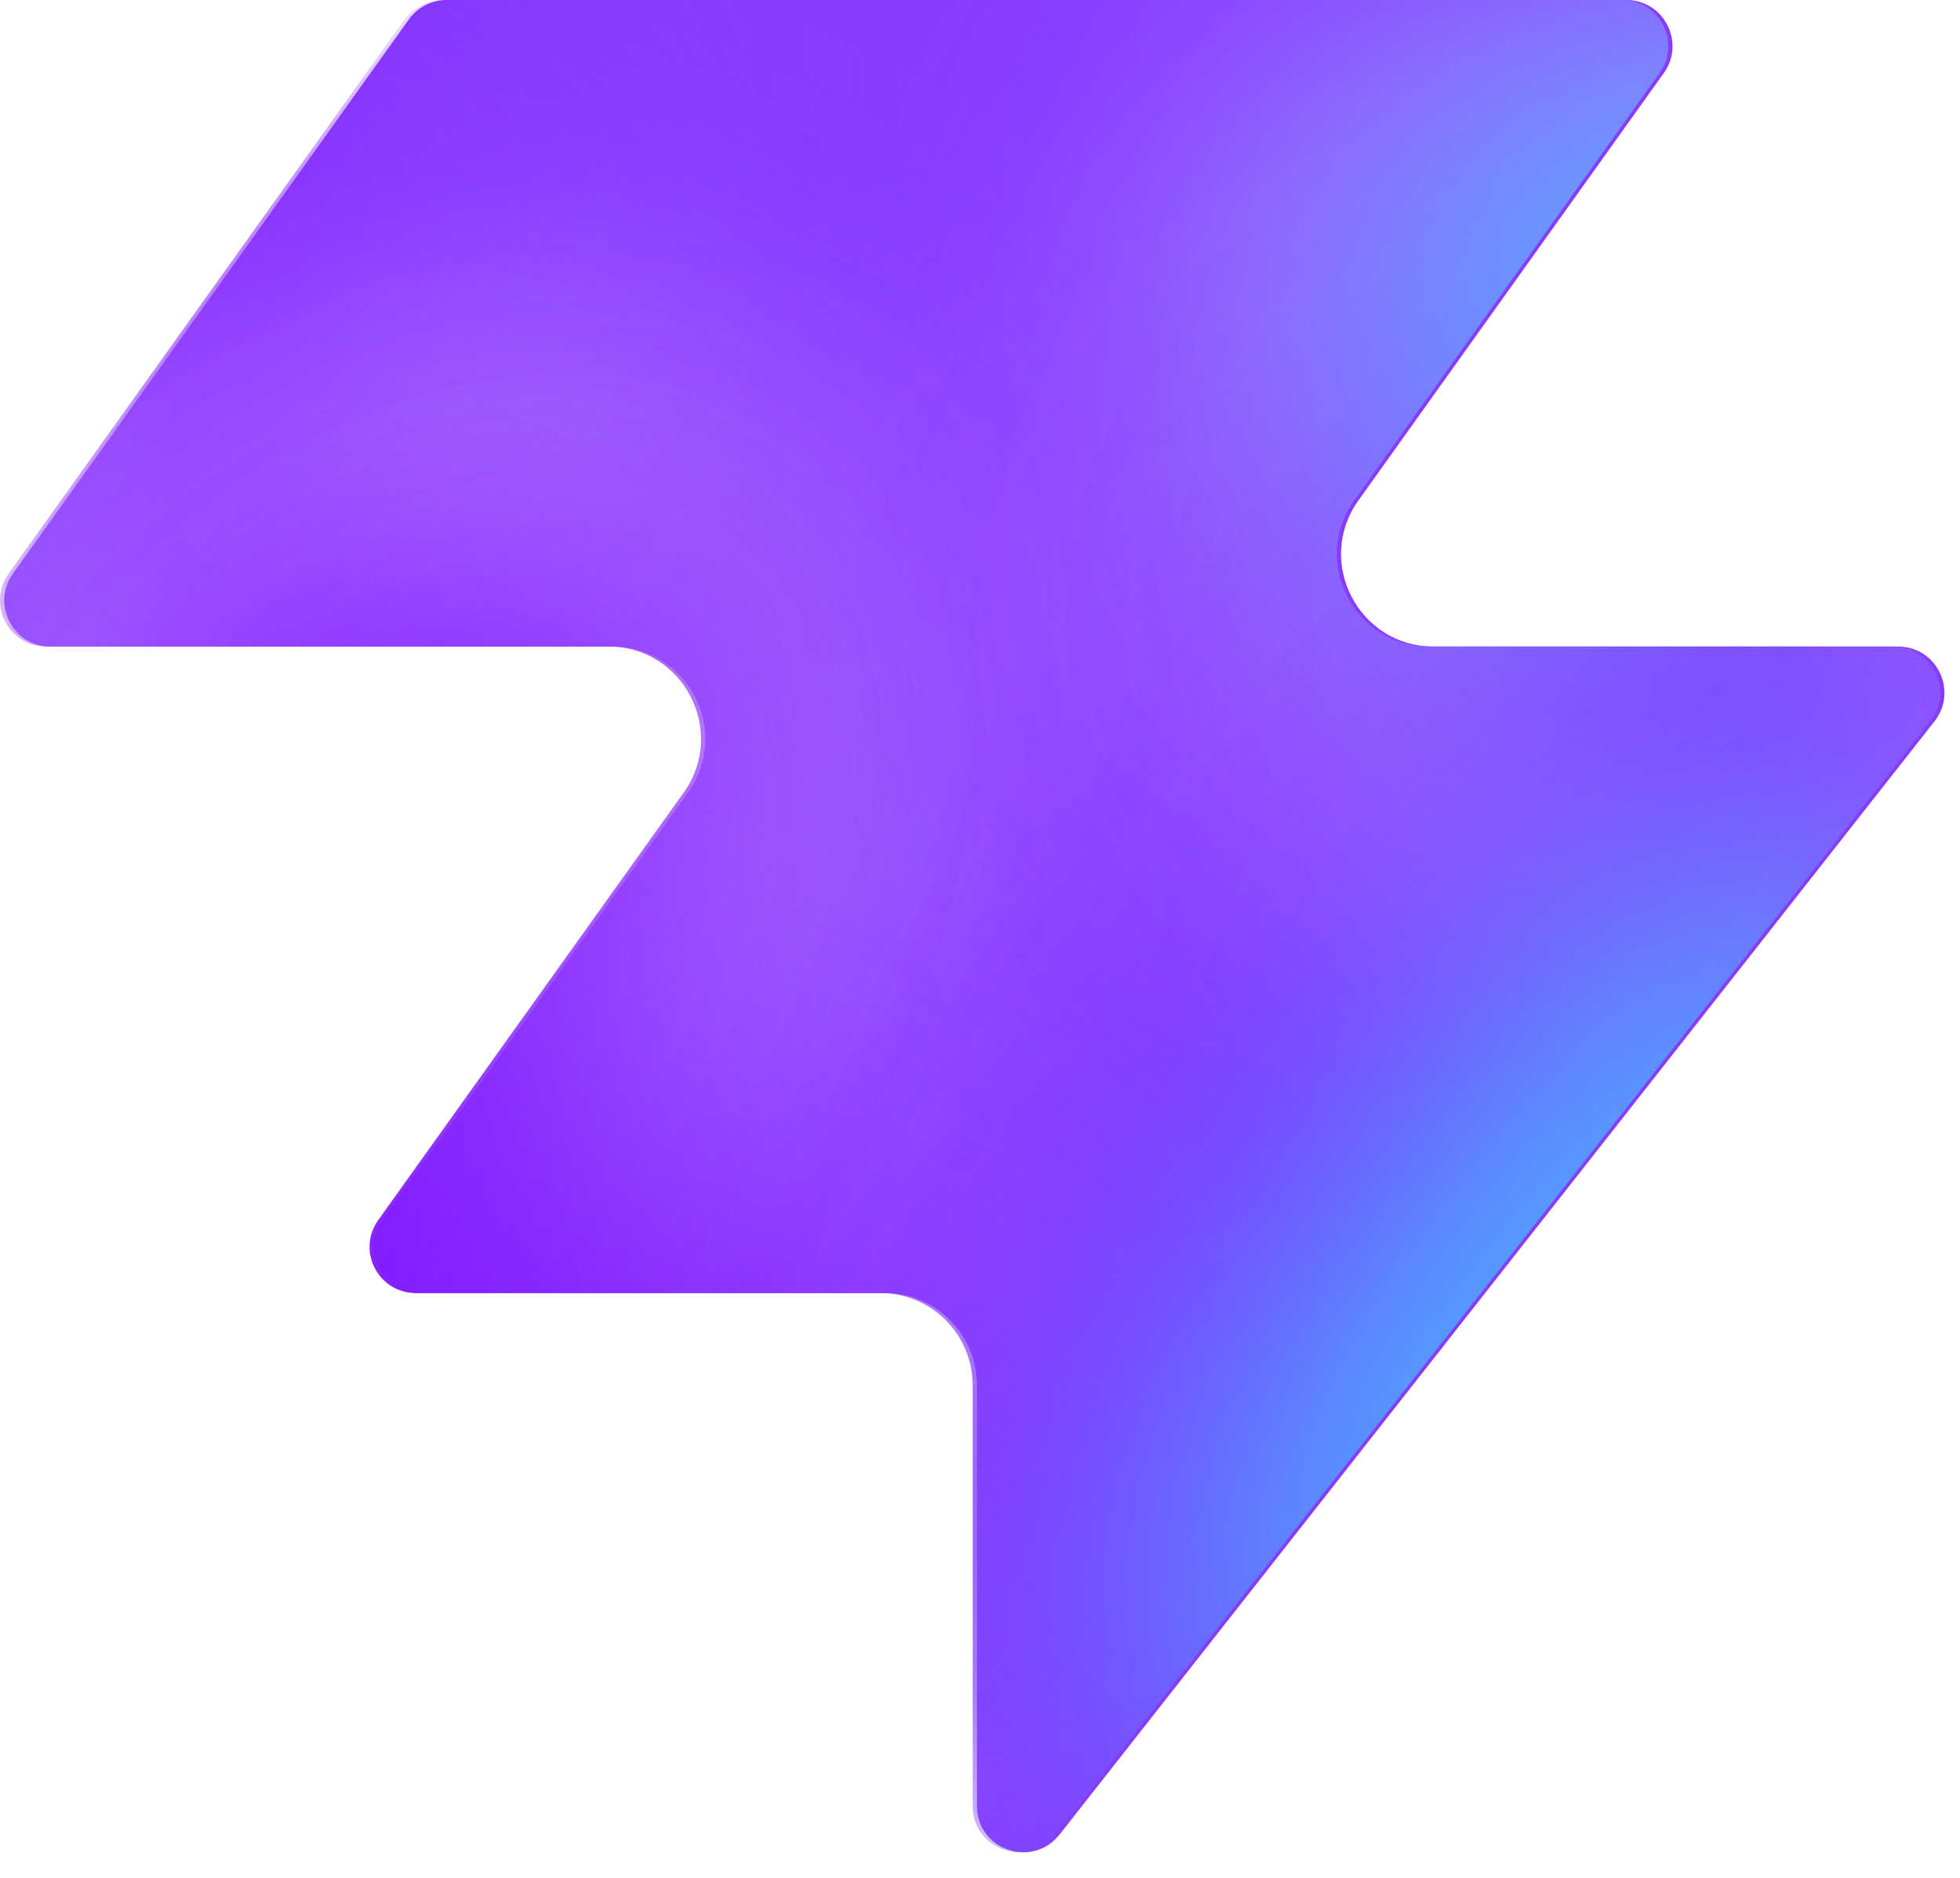
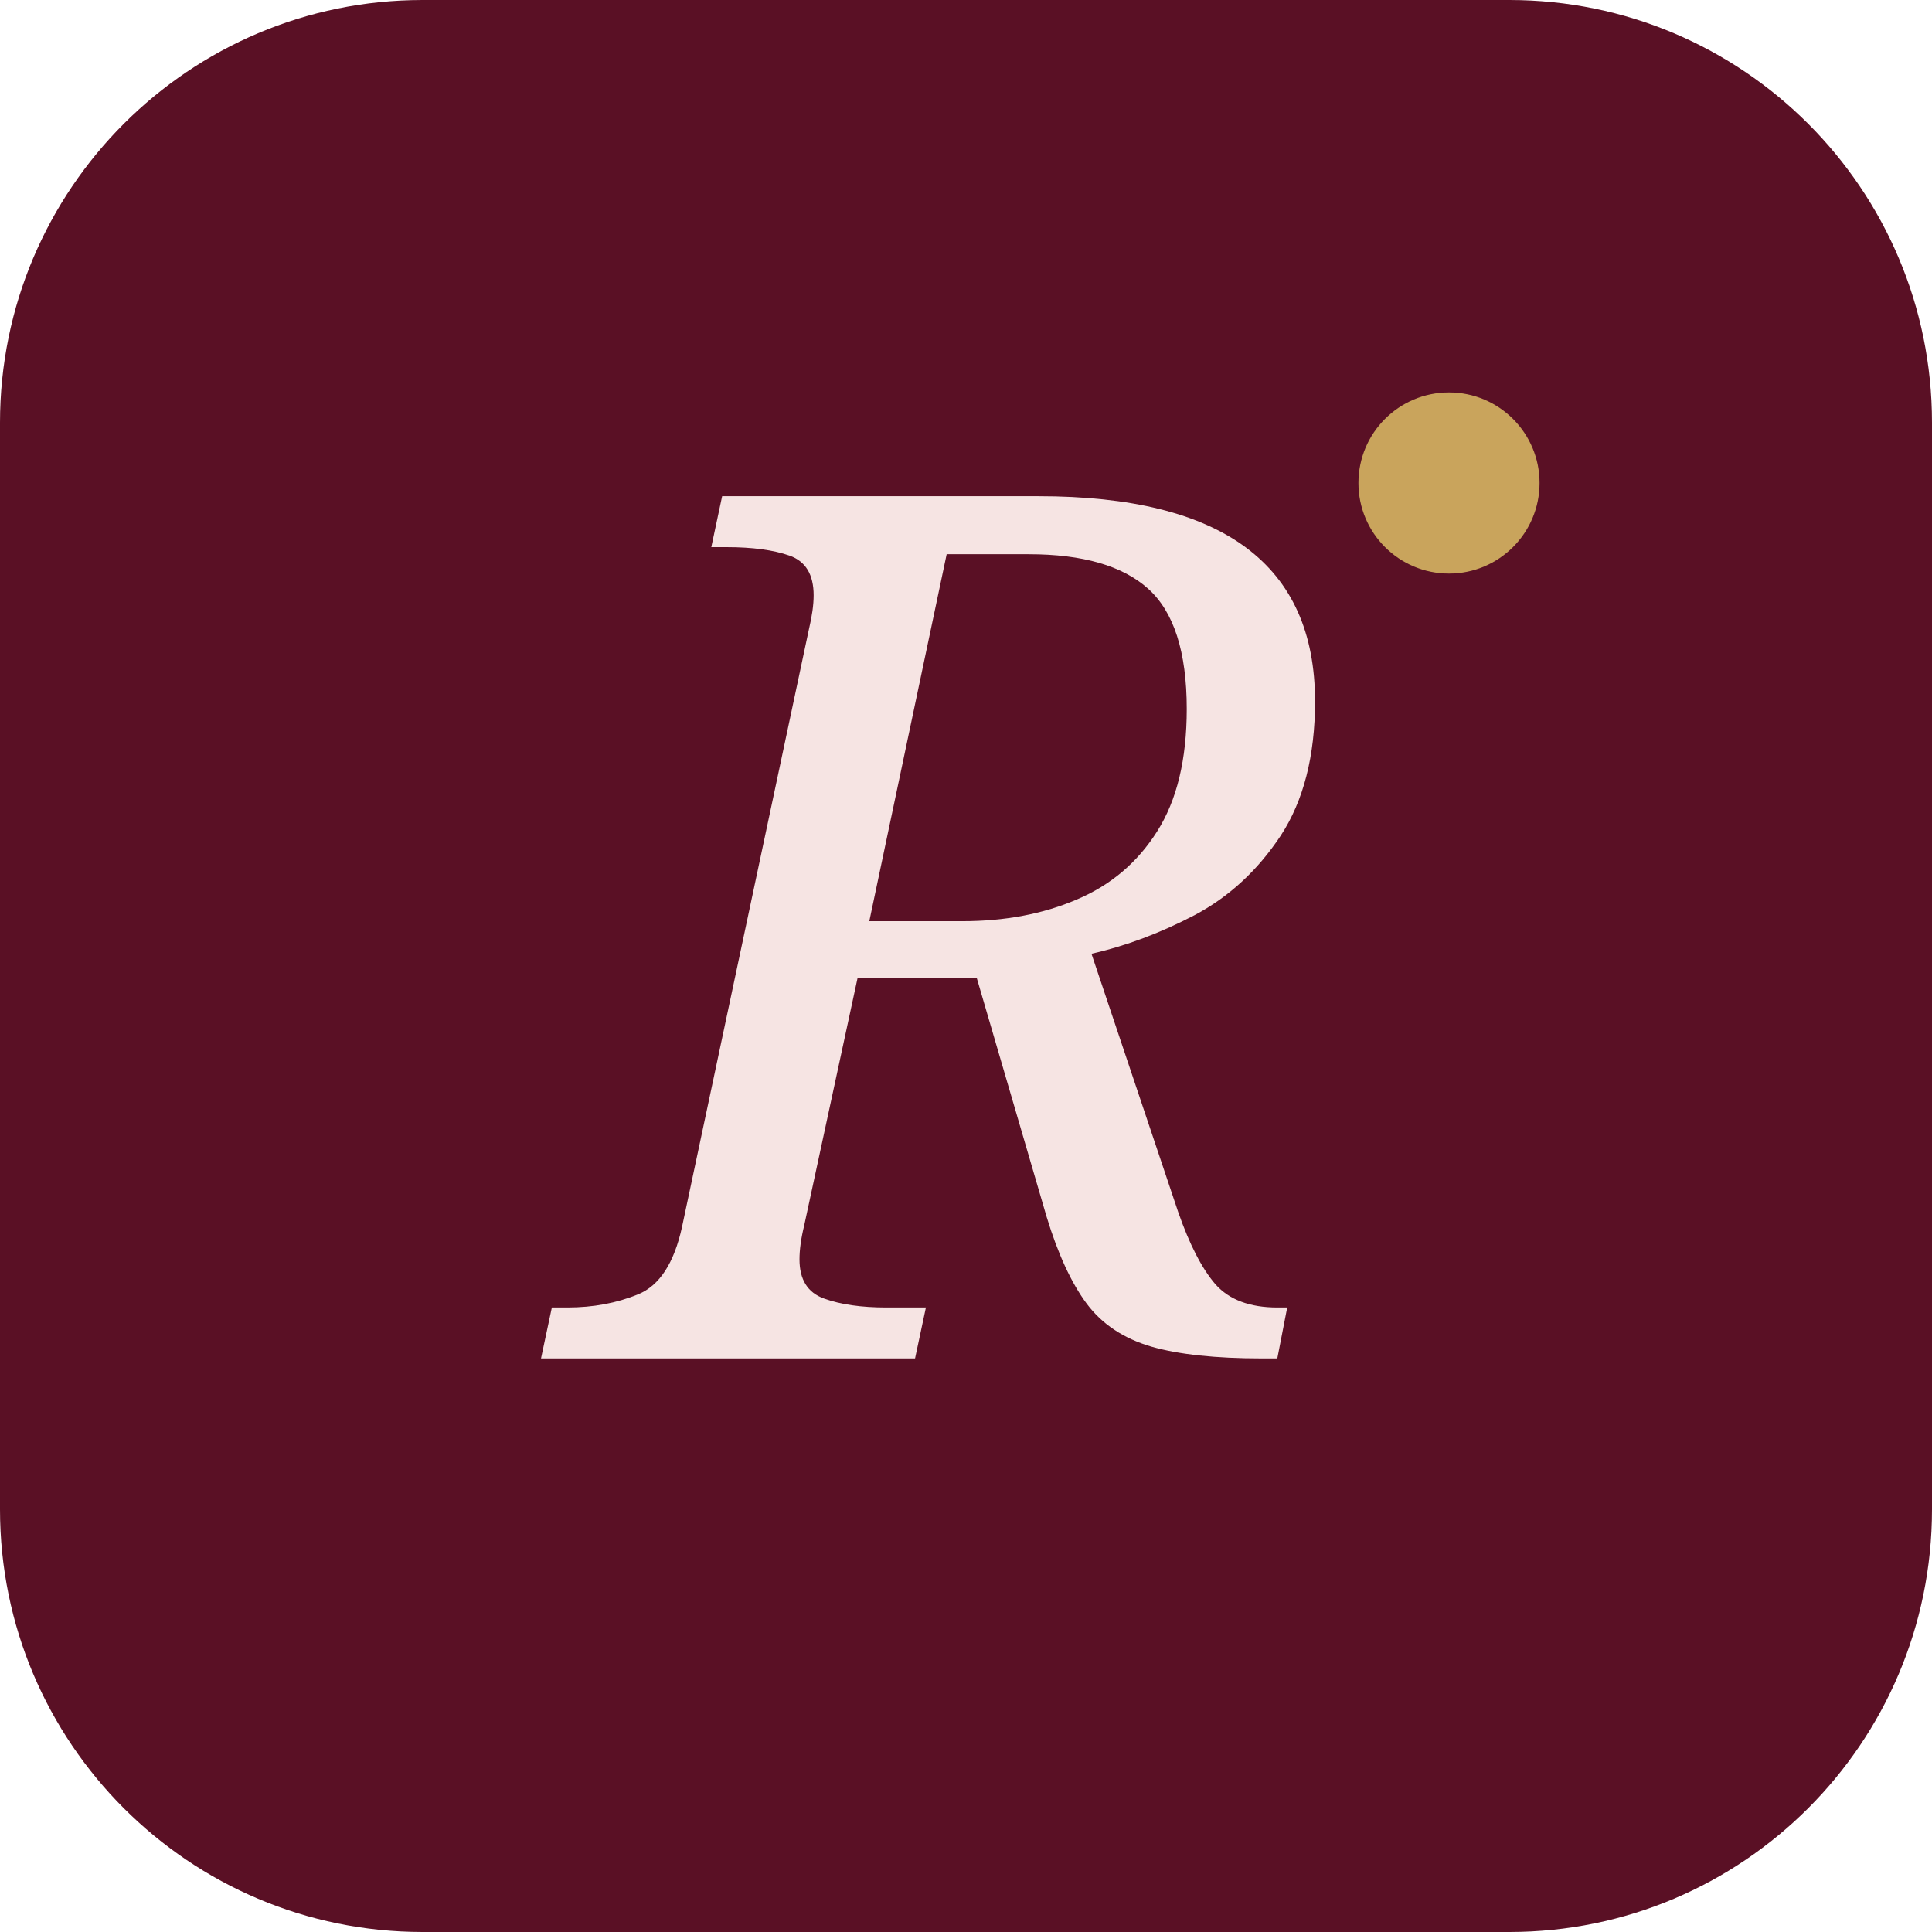
- <svg xmlns="http://www.w3.org/2000/svg" width="48" height="46" fill="none" viewBox="0 0 48 46">
-   <path fill="#863bff" d="M25.946 44.938c-.664.845-2.021.375-2.021-.698V33.937a2.26 2.26 0 0 0-2.262-2.262H10.287c-.92 0-1.456-1.04-.92-1.788l7.48-10.471c1.07-1.497 0-3.578-1.842-3.578H1.237c-.92 0-1.456-1.04-.92-1.788L10.013.474c.214-.297.556-.474.92-.474h28.894c.92 0 1.456 1.04.92 1.788l-7.48 10.471c-1.07 1.498 0 3.579 1.842 3.579h11.377c.943 0 1.473 1.088.89 1.83L25.947 44.94z" style="fill:#863bff;fill:color(display-p3 .525 .23 1);fill-opacity:1" />
-   <mask id="a" width="48" height="46" x="0" y="0" maskUnits="userSpaceOnUse" style="mask-type:alpha">
-     <path fill="#000" d="M25.842 44.938c-.664.844-2.021.375-2.021-.698V33.937a2.26 2.26 0 0 0-2.262-2.262H10.183c-.92 0-1.456-1.04-.92-1.788l7.48-10.471c1.07-1.498 0-3.579-1.842-3.579H1.133c-.92 0-1.456-1.04-.92-1.787L9.91.473c.214-.297.556-.474.92-.474h28.894c.92 0 1.456 1.04.92 1.788l-7.48 10.471c-1.07 1.498 0 3.578 1.842 3.578h11.377c.943 0 1.473 1.088.89 1.832L25.843 44.94z" style="fill:#000;fill-opacity:1" />
-   </mask>
-   <g mask="url(#a)">
-     <g filter="url(#b)">
-       <ellipse cx="5.508" cy="14.704" fill="#ede6ff" rx="5.508" ry="14.704" style="fill:#ede6ff;fill:color(display-p3 .927 .903 1);fill-opacity:1" transform="matrix(.00324 1 1 -.00324 -4.47 31.516)" />
-     </g>
-     <g filter="url(#c)">
-       <ellipse cx="10.399" cy="29.851" fill="#ede6ff" rx="10.399" ry="29.851" style="fill:#ede6ff;fill:color(display-p3 .927 .903 1);fill-opacity:1" transform="matrix(.00324 1 1 -.00324 -39.328 7.883)" />
-     </g>
-     <g filter="url(#d)">
-       <ellipse cx="5.508" cy="30.487" fill="#7e14ff" rx="5.508" ry="30.487" style="fill:#7e14ff;fill:color(display-p3 .492 .077 1);fill-opacity:1" transform="rotate(89.814 -25.913 -14.639)scale(1 -1)" />
-     </g>
-     <g filter="url(#e)">
-       <ellipse cx="5.508" cy="30.599" fill="#7e14ff" rx="5.508" ry="30.599" style="fill:#7e14ff;fill:color(display-p3 .492 .077 1);fill-opacity:1" transform="rotate(89.814 -32.644 -3.334)scale(1 -1)" />
-     </g>
-     <g filter="url(#f)">
-       <ellipse cx="5.508" cy="30.599" fill="#7e14ff" rx="5.508" ry="30.599" style="fill:#7e14ff;fill:color(display-p3 .492 .077 1);fill-opacity:1" transform="matrix(.00324 1 1 -.00324 -34.34 30.47)" />
-     </g>
-     <g filter="url(#g)">
-       <ellipse cx="14.072" cy="22.078" fill="#ede6ff" rx="14.072" ry="22.078" style="fill:#ede6ff;fill:color(display-p3 .927 .903 1);fill-opacity:1" transform="rotate(93.35 24.506 48.493)scale(-1 1)" />
-     </g>
-     <g filter="url(#h)">
-       <ellipse cx="3.47" cy="21.501" fill="#7e14ff" rx="3.47" ry="21.501" style="fill:#7e14ff;fill:color(display-p3 .492 .077 1);fill-opacity:1" transform="rotate(89.009 28.708 47.59)scale(-1 1)" />
-     </g>
-     <g filter="url(#i)">
-       <ellipse cx="3.47" cy="21.501" fill="#7e14ff" rx="3.47" ry="21.501" style="fill:#7e14ff;fill:color(display-p3 .492 .077 1);fill-opacity:1" transform="rotate(89.009 28.708 47.59)scale(-1 1)" />
-     </g>
-     <g filter="url(#j)">
-       <ellipse cx=".387" cy="8.972" fill="#7e14ff" rx="4.407" ry="29.108" style="fill:#7e14ff;fill:color(display-p3 .492 .077 1);fill-opacity:1" transform="rotate(39.51 .387 8.972)" />
-     </g>
-     <g filter="url(#k)">
-       <ellipse cx="47.523" cy="-6.092" fill="#7e14ff" rx="4.407" ry="29.108" style="fill:#7e14ff;fill:color(display-p3 .492 .077 1);fill-opacity:1" transform="rotate(37.892 47.523 -6.092)" />
-     </g>
-     <g filter="url(#l)">
-       <ellipse cx="41.412" cy="6.333" fill="#47bfff" rx="5.971" ry="9.665" style="fill:#47bfff;fill:color(display-p3 .28 .748 1);fill-opacity:1" transform="rotate(37.892 41.412 6.333)" />
-     </g>
-     <g filter="url(#m)">
-       <ellipse cx="-1.879" cy="38.332" fill="#7e14ff" rx="4.407" ry="29.108" style="fill:#7e14ff;fill:color(display-p3 .492 .077 1);fill-opacity:1" transform="rotate(37.892 -1.88 38.332)" />
-     </g>
-     <g filter="url(#n)">
-       <ellipse cx="-1.879" cy="38.332" fill="#7e14ff" rx="4.407" ry="29.108" style="fill:#7e14ff;fill:color(display-p3 .492 .077 1);fill-opacity:1" transform="rotate(37.892 -1.88 38.332)" />
-     </g>
-     <g filter="url(#o)">
-       <ellipse cx="35.651" cy="29.907" fill="#7e14ff" rx="4.407" ry="29.108" style="fill:#7e14ff;fill:color(display-p3 .492 .077 1);fill-opacity:1" transform="rotate(37.892 35.651 29.907)" />
-     </g>
-     <g filter="url(#p)">
-       <ellipse cx="38.418" cy="32.4" fill="#47bfff" rx="5.971" ry="15.297" style="fill:#47bfff;fill:color(display-p3 .28 .748 1);fill-opacity:1" transform="rotate(37.892 38.418 32.4)" />
-     </g>
-   </g>
-   <defs>
-     <filter id="b" width="60.045" height="41.654" x="-19.77" y="16.149" color-interpolation-filters="sRGB" filterUnits="userSpaceOnUse">
-       <feFlood flood-opacity="0" result="BackgroundImageFix" />
-       <feBlend in="SourceGraphic" in2="BackgroundImageFix" result="shape" />
-       <feGaussianBlur result="effect1_foregroundBlur_2002_17158" stdDeviation="7.659" />
-     </filter>
-     <filter id="c" width="90.34" height="51.437" x="-54.613" y="-7.533" color-interpolation-filters="sRGB" filterUnits="userSpaceOnUse">
-       <feFlood flood-opacity="0" result="BackgroundImageFix" />
-       <feBlend in="SourceGraphic" in2="BackgroundImageFix" result="shape" />
-       <feGaussianBlur result="effect1_foregroundBlur_2002_17158" stdDeviation="7.659" />
-     </filter>
-     <filter id="d" width="79.355" height="29.4" x="-49.64" y="2.03" color-interpolation-filters="sRGB" filterUnits="userSpaceOnUse">
-       <feFlood flood-opacity="0" result="BackgroundImageFix" />
-       <feBlend in="SourceGraphic" in2="BackgroundImageFix" result="shape" />
-       <feGaussianBlur result="effect1_foregroundBlur_2002_17158" stdDeviation="4.596" />
-     </filter>
-     <filter id="e" width="79.579" height="29.4" x="-45.045" y="20.029" color-interpolation-filters="sRGB" filterUnits="userSpaceOnUse">
-       <feFlood flood-opacity="0" result="BackgroundImageFix" />
-       <feBlend in="SourceGraphic" in2="BackgroundImageFix" result="shape" />
-       <feGaussianBlur result="effect1_foregroundBlur_2002_17158" stdDeviation="4.596" />
-     </filter>
-     <filter id="f" width="79.579" height="29.4" x="-43.513" y="21.178" color-interpolation-filters="sRGB" filterUnits="userSpaceOnUse">
-       <feFlood flood-opacity="0" result="BackgroundImageFix" />
-       <feBlend in="SourceGraphic" in2="BackgroundImageFix" result="shape" />
-       <feGaussianBlur result="effect1_foregroundBlur_2002_17158" stdDeviation="4.596" />
-     </filter>
-     <filter id="g" width="74.749" height="58.852" x="15.756" y="-17.901" color-interpolation-filters="sRGB" filterUnits="userSpaceOnUse">
-       <feFlood flood-opacity="0" result="BackgroundImageFix" />
-       <feBlend in="SourceGraphic" in2="BackgroundImageFix" result="shape" />
-       <feGaussianBlur result="effect1_foregroundBlur_2002_17158" stdDeviation="7.659" />
-     </filter>
-     <filter id="h" width="61.377" height="25.362" x="23.548" y="2.284" color-interpolation-filters="sRGB" filterUnits="userSpaceOnUse">
-       <feFlood flood-opacity="0" result="BackgroundImageFix" />
-       <feBlend in="SourceGraphic" in2="BackgroundImageFix" result="shape" />
-       <feGaussianBlur result="effect1_foregroundBlur_2002_17158" stdDeviation="4.596" />
-     </filter>
-     <filter id="i" width="61.377" height="25.362" x="23.548" y="2.284" color-interpolation-filters="sRGB" filterUnits="userSpaceOnUse">
-       <feFlood flood-opacity="0" result="BackgroundImageFix" />
-       <feBlend in="SourceGraphic" in2="BackgroundImageFix" result="shape" />
-       <feGaussianBlur result="effect1_foregroundBlur_2002_17158" stdDeviation="4.596" />
-     </filter>
-     <filter id="j" width="56.045" height="63.649" x="-27.636" y="-22.853" color-interpolation-filters="sRGB" filterUnits="userSpaceOnUse">
-       <feFlood flood-opacity="0" result="BackgroundImageFix" />
-       <feBlend in="SourceGraphic" in2="BackgroundImageFix" result="shape" />
-       <feGaussianBlur result="effect1_foregroundBlur_2002_17158" stdDeviation="4.596" />
-     </filter>
-     <filter id="k" width="54.814" height="64.646" x="20.116" y="-38.415" color-interpolation-filters="sRGB" filterUnits="userSpaceOnUse">
-       <feFlood flood-opacity="0" result="BackgroundImageFix" />
-       <feBlend in="SourceGraphic" in2="BackgroundImageFix" result="shape" />
-       <feGaussianBlur result="effect1_foregroundBlur_2002_17158" stdDeviation="4.596" />
-     </filter>
-     <filter id="l" width="33.541" height="35.313" x="24.641" y="-11.323" color-interpolation-filters="sRGB" filterUnits="userSpaceOnUse">
-       <feFlood flood-opacity="0" result="BackgroundImageFix" />
-       <feBlend in="SourceGraphic" in2="BackgroundImageFix" result="shape" />
-       <feGaussianBlur result="effect1_foregroundBlur_2002_17158" stdDeviation="4.596" />
-     </filter>
-     <filter id="m" width="54.814" height="64.646" x="-29.286" y="6.009" color-interpolation-filters="sRGB" filterUnits="userSpaceOnUse">
-       <feFlood flood-opacity="0" result="BackgroundImageFix" />
-       <feBlend in="SourceGraphic" in2="BackgroundImageFix" result="shape" />
-       <feGaussianBlur result="effect1_foregroundBlur_2002_17158" stdDeviation="4.596" />
-     </filter>
-     <filter id="n" width="54.814" height="64.646" x="-29.286" y="6.009" color-interpolation-filters="sRGB" filterUnits="userSpaceOnUse">
-       <feFlood flood-opacity="0" result="BackgroundImageFix" />
-       <feBlend in="SourceGraphic" in2="BackgroundImageFix" result="shape" />
-       <feGaussianBlur result="effect1_foregroundBlur_2002_17158" stdDeviation="4.596" />
-     </filter>
-     <filter id="o" width="54.814" height="64.646" x="8.244" y="-2.416" color-interpolation-filters="sRGB" filterUnits="userSpaceOnUse">
-       <feFlood flood-opacity="0" result="BackgroundImageFix" />
-       <feBlend in="SourceGraphic" in2="BackgroundImageFix" result="shape" />
-       <feGaussianBlur result="effect1_foregroundBlur_2002_17158" stdDeviation="4.596" />
-     </filter>
-     <filter id="p" width="39.409" height="43.623" x="18.713" y="10.588" color-interpolation-filters="sRGB" filterUnits="userSpaceOnUse">
-       <feFlood flood-opacity="0" result="BackgroundImageFix" />
-       <feBlend in="SourceGraphic" in2="BackgroundImageFix" result="shape" />
-       <feGaussianBlur result="effect1_foregroundBlur_2002_17158" stdDeviation="4.596" />
-     </filter>
-   </defs>
+ <svg xmlns="http://www.w3.org/2000/svg" viewBox="0 0 64 64">
+   <rect width="64" height="64" rx="14" fill="#5A1025" />
+   <text x="32" y="45" text-anchor="middle" font-family="Georgia,serif" font-style="italic" font-size="40" fill="#F6E4E3">R</text>
+   <circle cx="48" cy="16" r="3" fill="#C9A45C" />
</svg>
